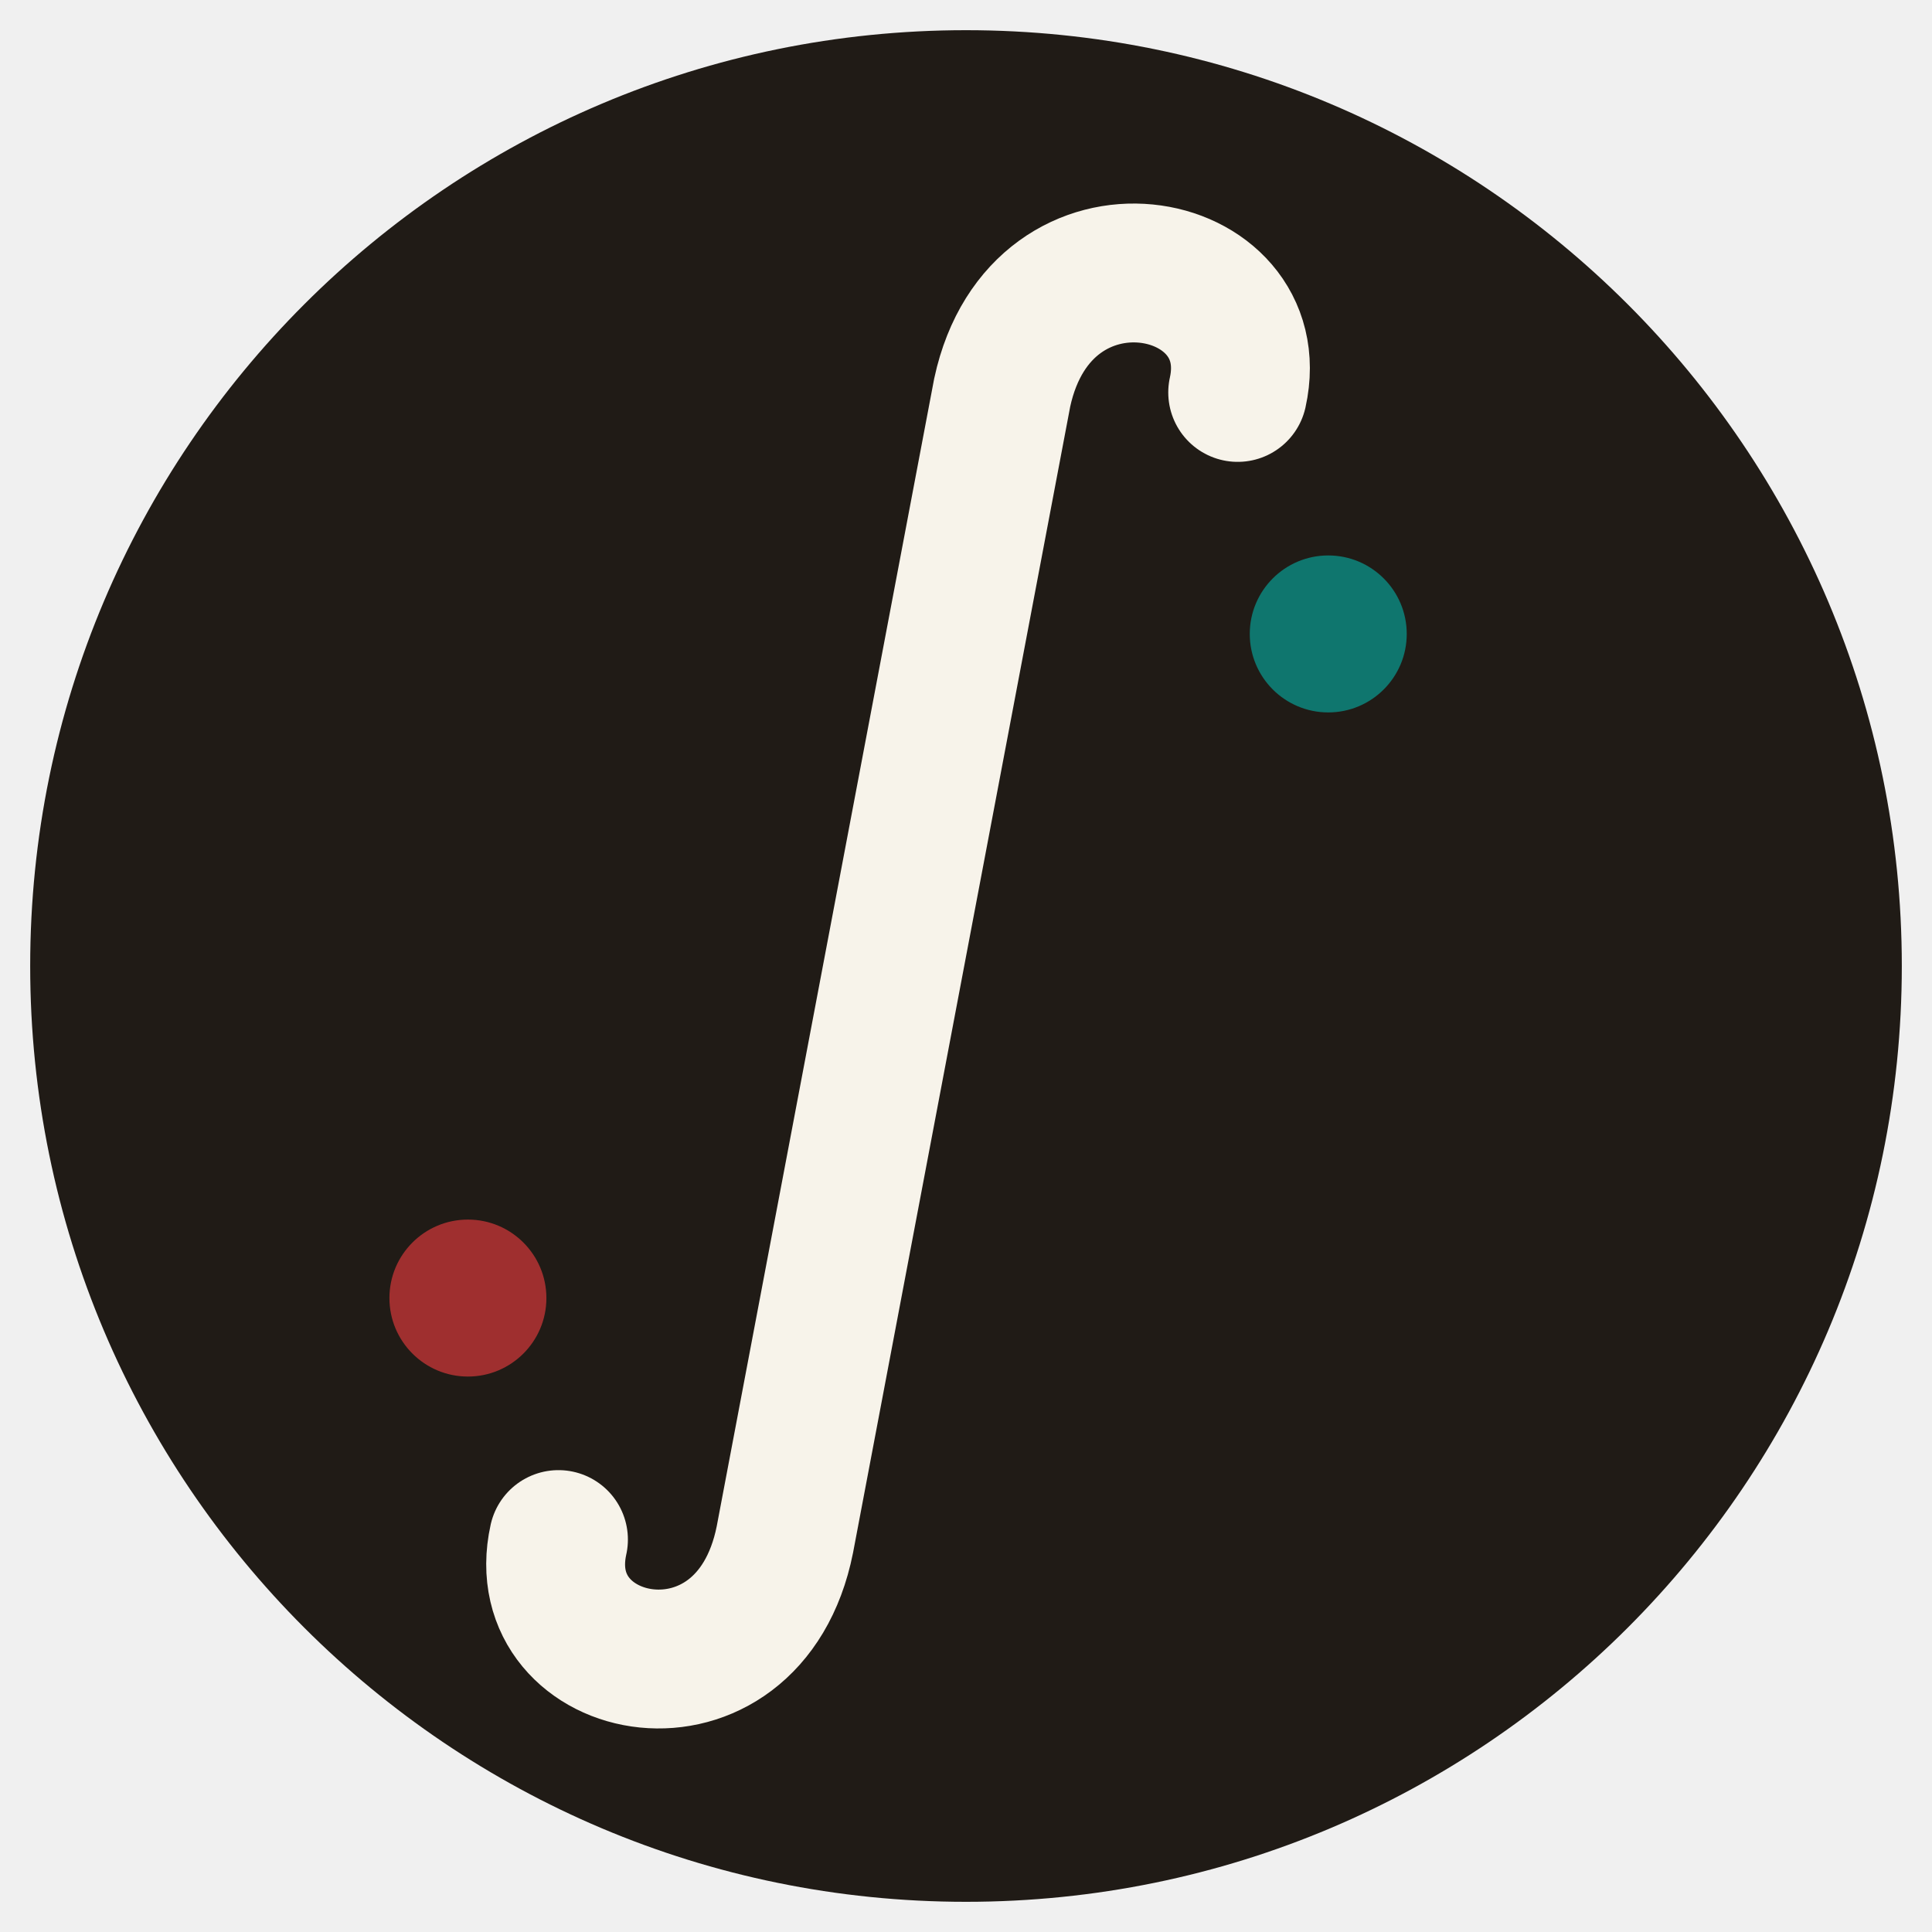
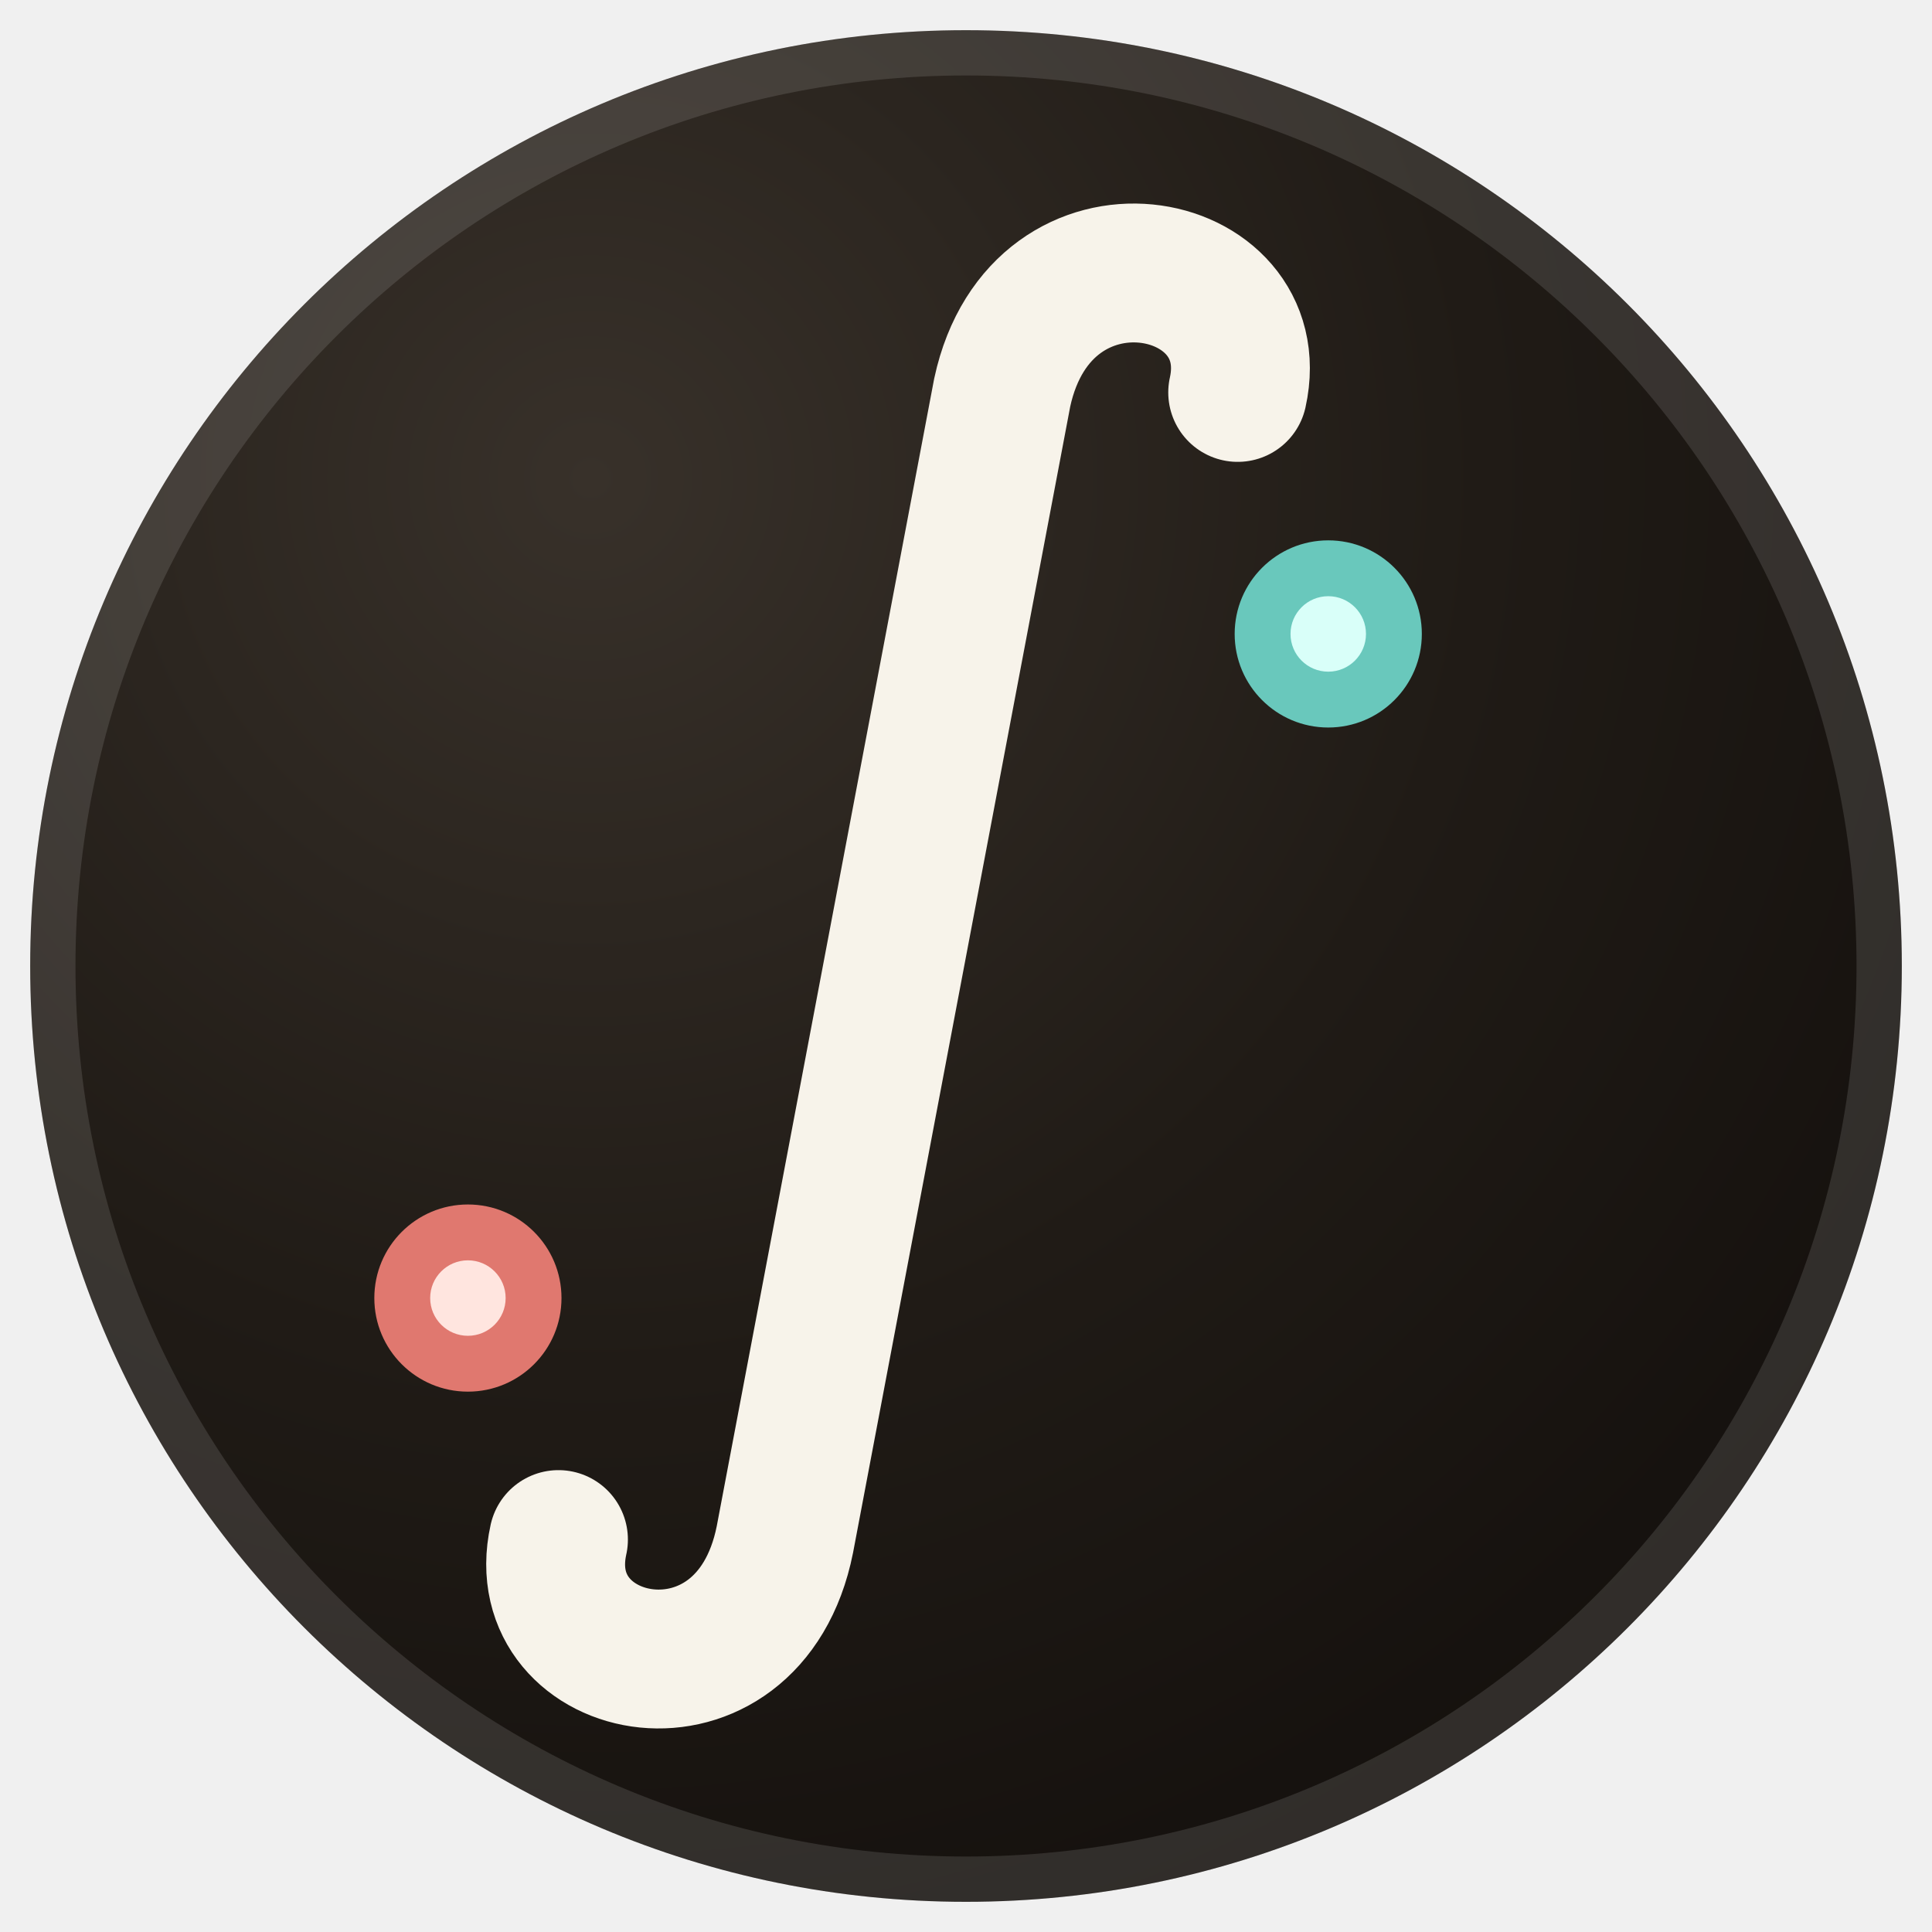
<svg xmlns="http://www.w3.org/2000/svg" viewBox="0 0 64 64">
-   <circle cx="32" cy="32" r="31" fill="#201b16" />
-   <path d="M 41 13 C 42 8.5, 34.5 7, 33.2 13 L 26 51 C 24.8 57, 17.5 55.5, 18.5 51" fill="none" stroke="#f7f3ea" stroke-width="4.6" stroke-linecap="round" />
-   <circle cx="44" cy="21" r="2.6" fill="#0f766e" />
-   <circle cx="15.5" cy="43" r="2.6" fill="#9f2f2f" />
+   <defs>
+     <radialGradient id="surface" cx="30%" cy="24%" r="82%">
+       <stop offset="0" stop-color="#38312a" />
+       <stop offset=".58" stop-color="#201b16" />
+       <stop offset="1" stop-color="#15110e" />
+     </radialGradient>
+   </defs>
+   <circle cx="32" cy="32" r="31" fill="url(#surface)" />
+   <circle cx="32" cy="32" r="30.25" fill="none" stroke="#fff" stroke-opacity=".12" stroke-width="1.5" />
+   <path d="M41 13c1-4.5-6.5-6-7.8 0L26 51c-1.2 6-8.5 4.5-7.5 0" fill="none" stroke="#f7f3ea" stroke-width="4.6" stroke-linecap="round" />
+   <circle cx="44" cy="21" r="3.1" fill="#69c8bc" />
+   <circle cx="44" cy="21" r="1.25" fill="#d9fff9" />
+   <circle cx="15.5" cy="43" r="3.1" fill="#e0786f" />
+   <circle cx="15.5" cy="43" r="1.25" fill="#ffe5df" />
</svg>
